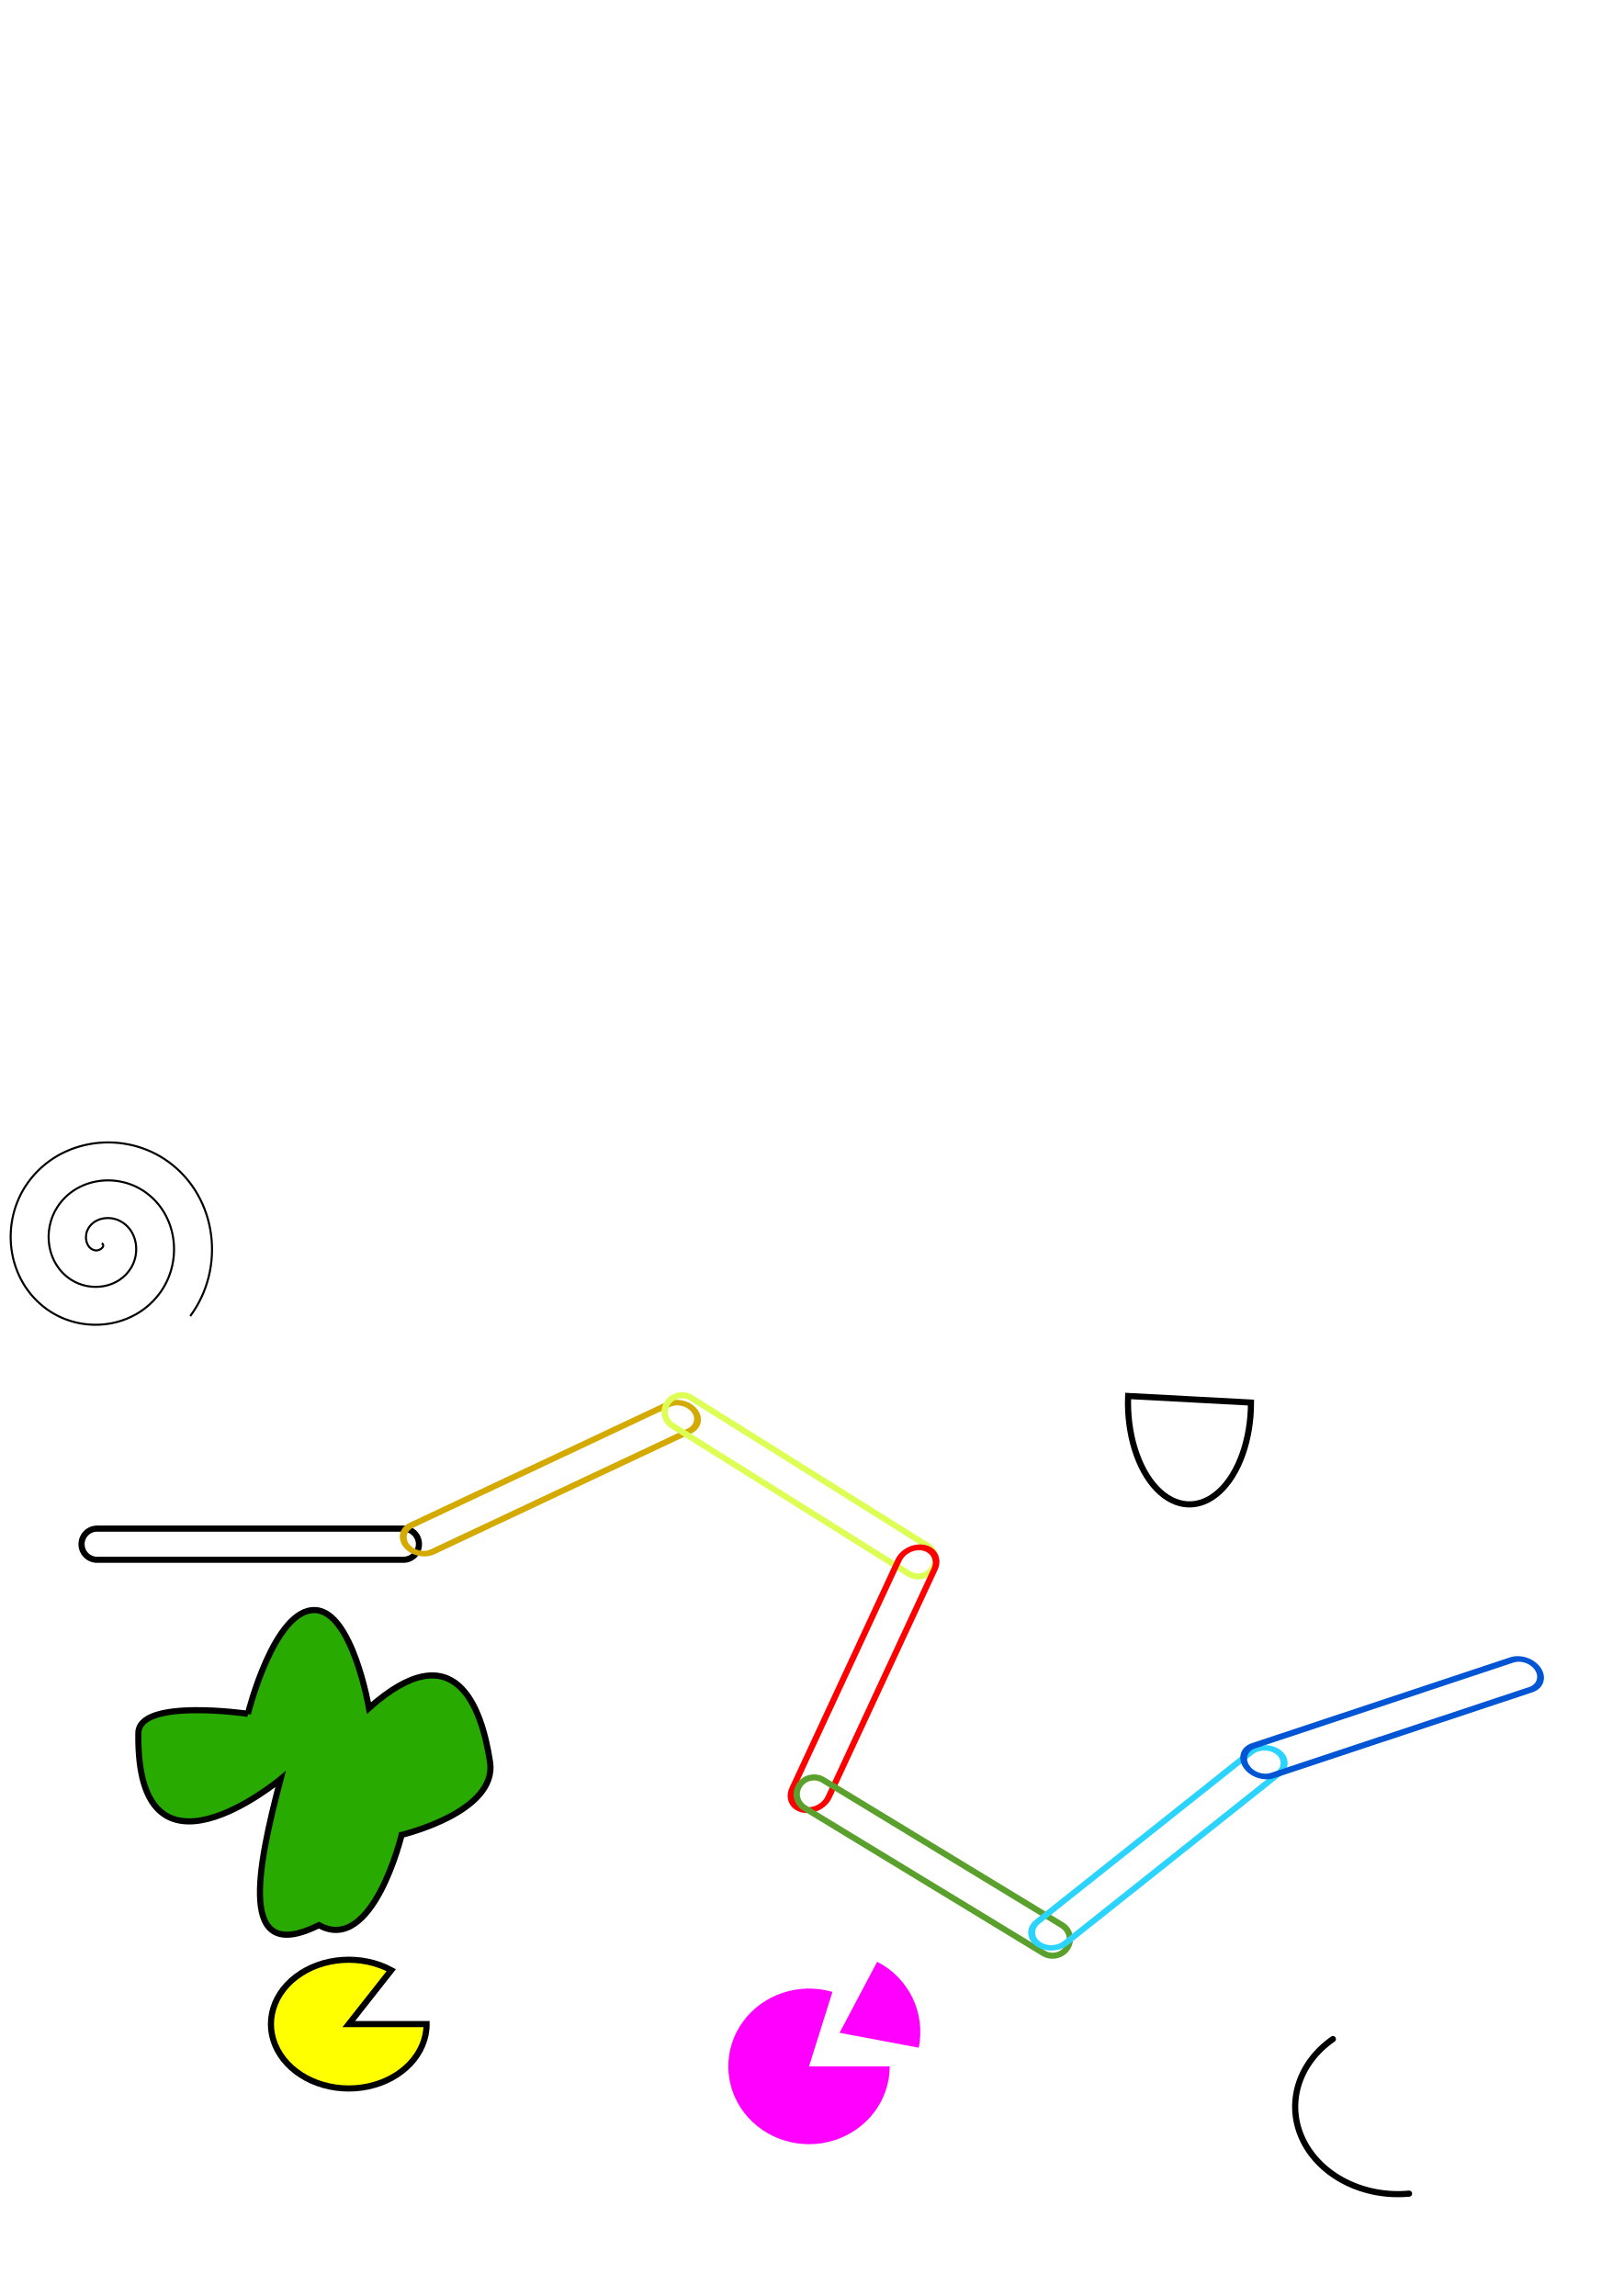
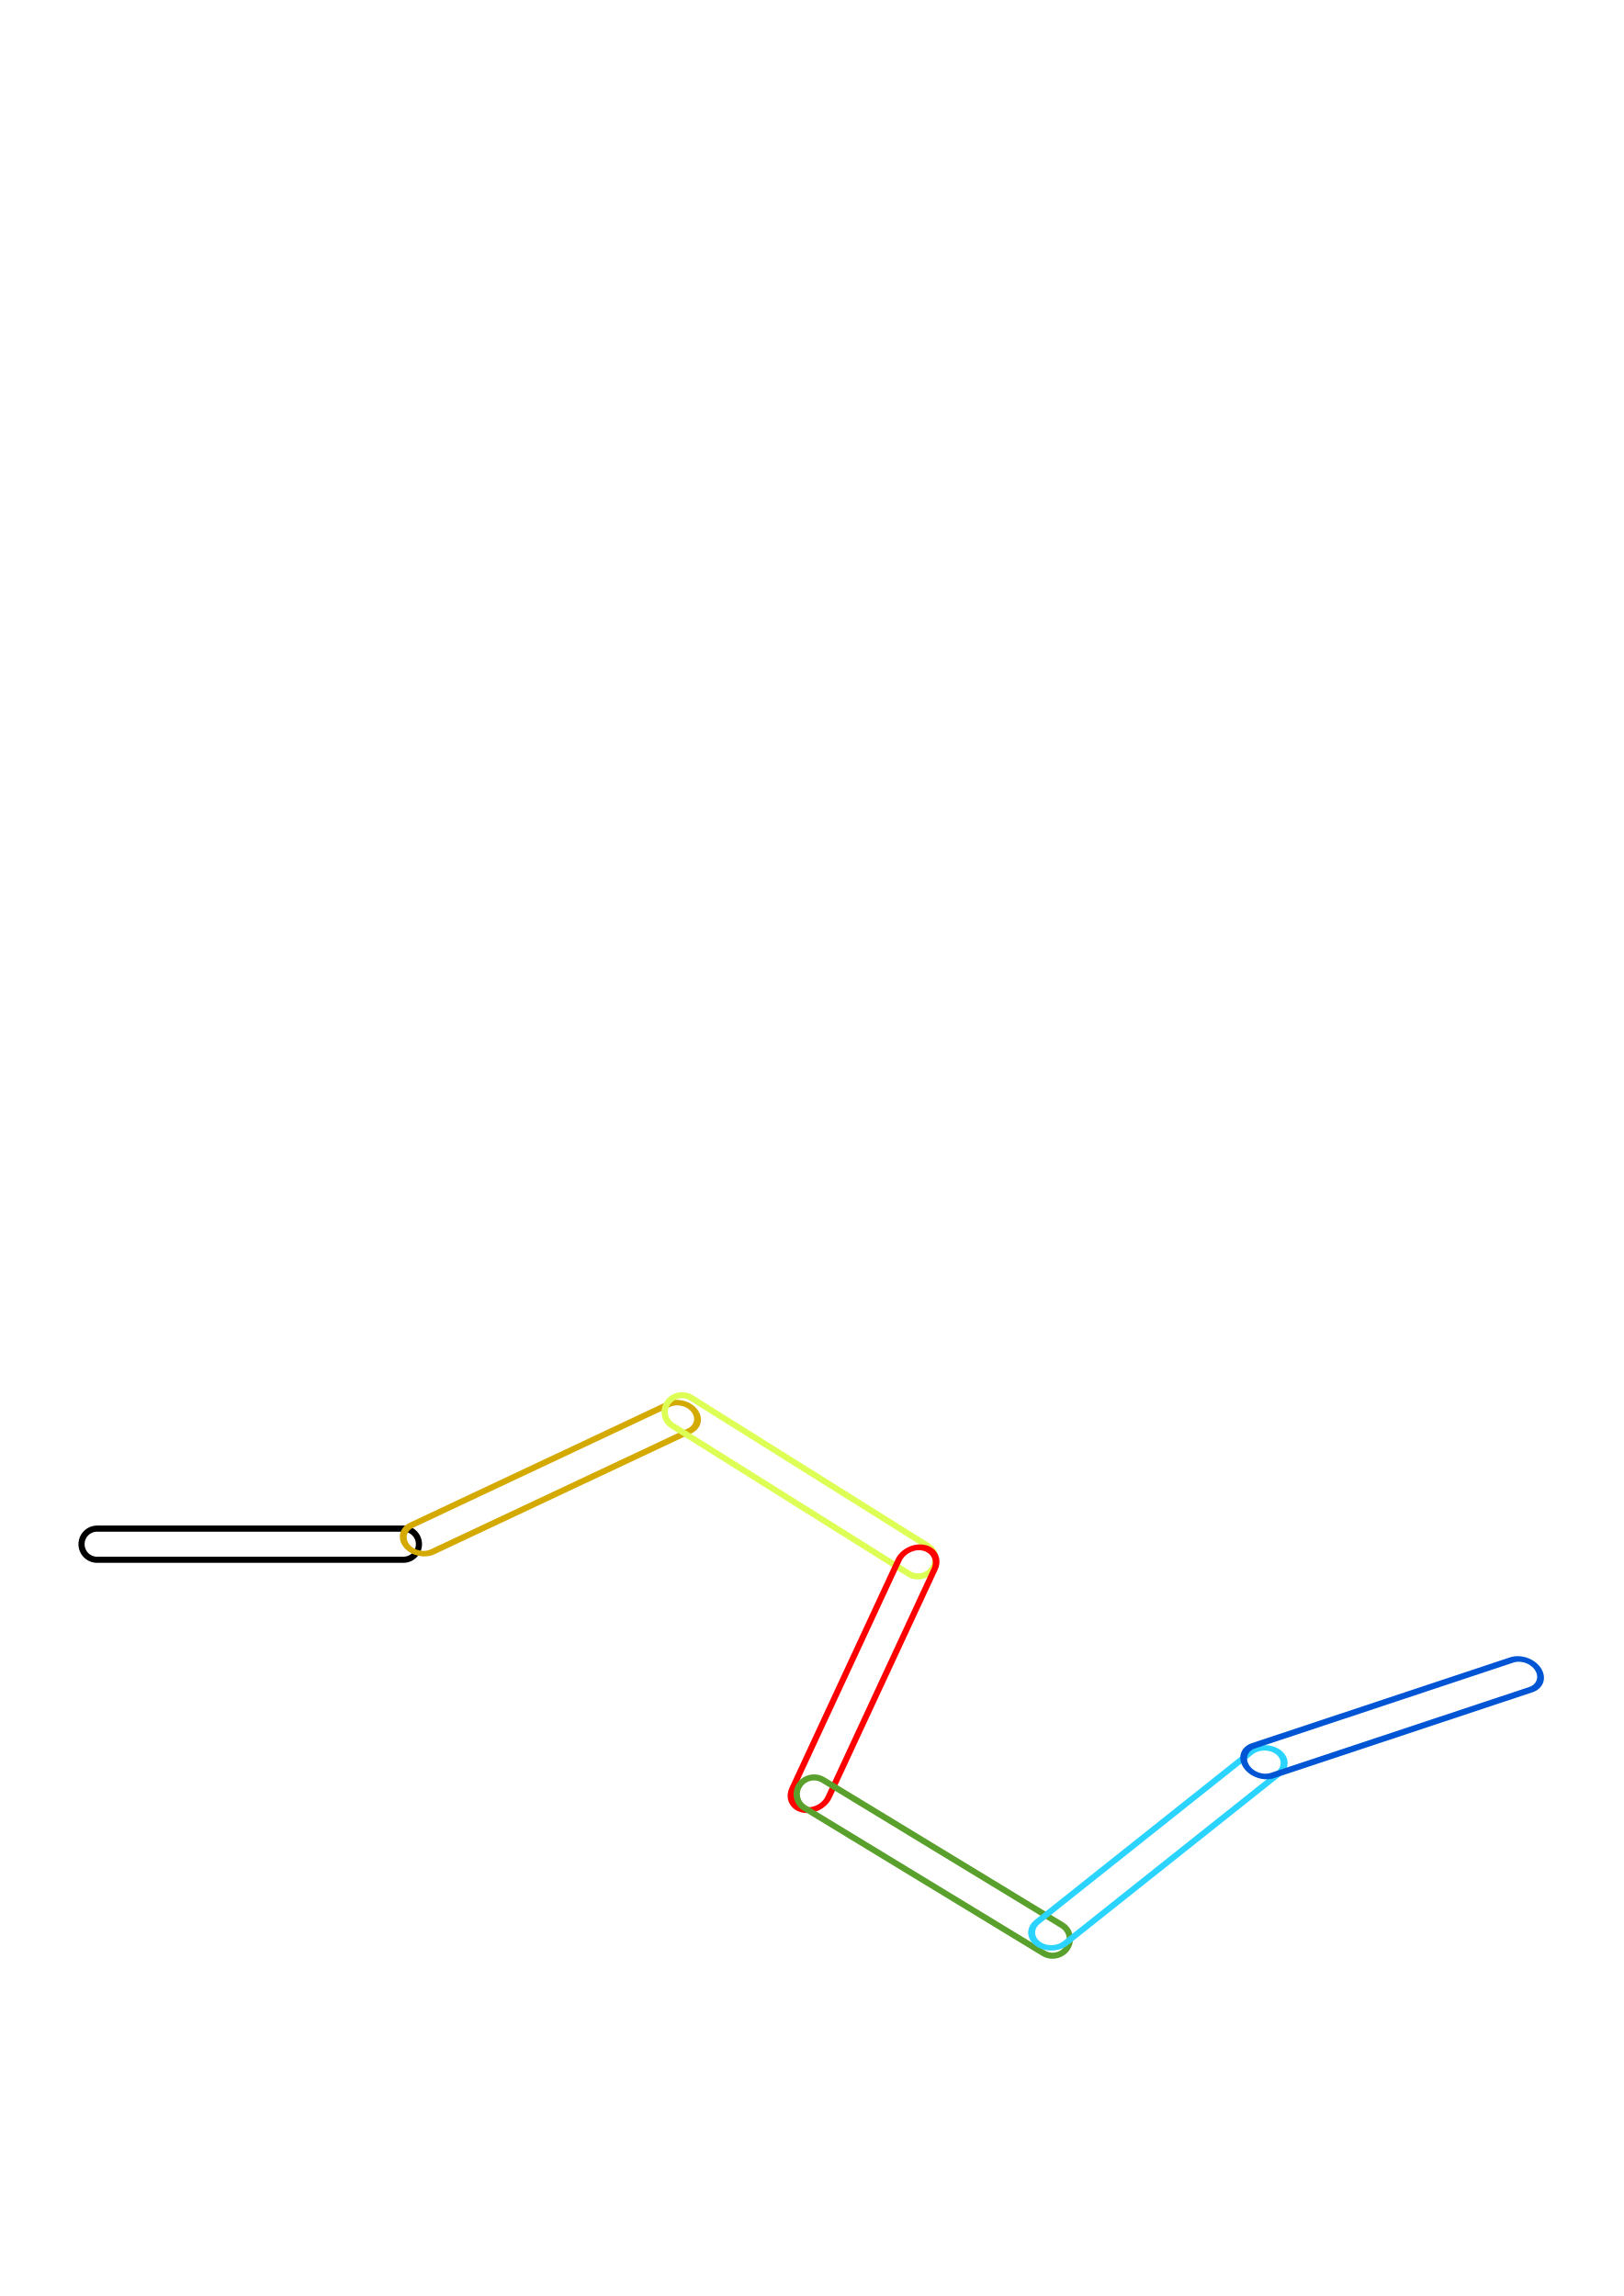
<svg xmlns="http://www.w3.org/2000/svg" width="210mm" height="297mm" viewBox="0 0 210 297" version="1.1" id="svg5">
  <defs id="defs2" />
  <g id="layer1">
    <rect style="font-variation-settings:normal;opacity:1;fill:none;fill-opacity:1;fill-rule:evenodd;stroke:#000000;stroke-width:0.794;stroke-linecap:butt;stroke-linejoin:miter;stroke-miterlimit:4;stroke-dasharray:none;stroke-dashoffset:0;stroke-opacity:1;stop-color:#000000;stop-opacity:1" id="rect2603" width="43.641" height="4.03" x="10.544" y="197.735" ry="2.015" />
    <rect style="font-variation-settings:normal;opacity:1;fill:#d4aa00;fill-opacity:0;fill-rule:evenodd;stroke:#d4aa00;stroke-width:0.805;stroke-linecap:round;stroke-linejoin:miter;stroke-miterlimit:4;stroke-dasharray:none;stroke-dashoffset:0;stroke-opacity:1;stop-color:#000000;stop-opacity:1" id="rect2717" width="41.115" height="4.398" x="-86.129" y="206.847" transform="matrix(0.9048917,-0.4256419,0.6243609,0.781136,0,0)" ry="2.199" />
    <rect style="font-variation-settings:normal;opacity:1;fill:#ddff55;fill-opacity:0.004;fill-rule:evenodd;stroke:#ddff55;stroke-width:0.794;stroke-linecap:butt;stroke-linejoin:miter;stroke-miterlimit:4;stroke-dasharray:none;stroke-dashoffset:0;stroke-opacity:1;stop-color:#000000;stop-opacity:1" id="rect2719" width="40.442" height="4.352" x="173.612" y="105.847" transform="matrix(0.8474395,0.530892,-0.5627338,0.8266381,0,0)" ry="2.176" />
    <rect style="font-variation-settings:normal;opacity:1;fill:none;fill-opacity:1;fill-rule:evenodd;stroke:#ff0000;stroke-width:0.801;stroke-linecap:butt;stroke-linejoin:miter;stroke-miterlimit:4;stroke-dasharray:none;stroke-dashoffset:0;stroke-opacity:1;stop-color:#000000;stop-opacity:1" id="rect2721" width="37.319" height="4.802" x="169.03" y="-198.85" transform="matrix(-0.4213074,0.9069179,-0.971041,-0.2389128,0,0)" ry="2.401" />
    <rect style="font-variation-settings:normal;opacity:1;fill:none;fill-opacity:1;fill-rule:evenodd;stroke:#5aa02c;stroke-width:0.794;stroke-linecap:butt;stroke-linejoin:miter;stroke-miterlimit:4;stroke-dasharray:none;stroke-dashoffset:0;stroke-opacity:1;stop-color:#000000;stop-opacity:1" id="rect2723" width="40.52" height="4.343" x="213.521" y="141.531" transform="matrix(0.8544774,0.5194885,-0.550108,0.8350935,0,0)" ry="2.172" />
    <rect style="font-variation-settings:normal;opacity:1;fill:none;fill-opacity:1;fill-rule:evenodd;stroke:#2ad4ff;stroke-width:0.806;stroke-linecap:butt;stroke-linejoin:miter;stroke-miterlimit:4;stroke-dasharray:none;stroke-dashoffset:0;stroke-opacity:1;stop-color:#000000;stop-opacity:1" id="rect2725" width="39.771" height="4.564" x="-123.041" y="287.017" transform="matrix(0.7827274,-0.6223647,0.7967469,0.6043131,0,0)" ry="2.282" />
    <rect style="font-variation-settings:normal;opacity:1;fill:none;fill-opacity:1;fill-rule:evenodd;stroke-width:0.806;stroke-linecap:butt;stroke-linejoin:miter;stroke-miterlimit:4;stroke-dasharray:none;stroke-dashoffset:0;stroke-opacity:1;stop-color:#000000;stop-opacity:1;stroke:#0055d4" id="rect2727" width="39.771" height="4.564" x="12.525" y="273.954" transform="matrix(0.9489708,-0.315364,0.5404509,0.8413756,0,0)" ry="2.282" />
-     <path style="fill:#ffff00;fill-opacity:1;fill-rule:evenodd;stroke:#000000;stroke-width:0.794;stroke-linecap:round;stroke-dasharray:none;stroke-opacity:1;paint-order:fill markers stroke" id="path14208" d="m 55.174,261.83 a 10.066,8.326 0 0 1 -7.591,8.07 10.066,8.326 0 0 1 -11.323,-4.103 10.066,8.326 0 0 1 2.024,-10.087 10.066,8.326 0 0 1 12.319,-0.857 l -5.494,6.976 z" />
-     <path style="fill:#ff00ff;fill-opacity:1;fill-rule:evenodd;stroke:none;stroke-width:0.794;stroke-linecap:round;stroke-dasharray:none;stroke-opacity:1;paint-order:fill markers stroke" id="path14314" d="m 115.071,267.298 a 10.438,10.066 0 0 1 -7.163,9.557 10.438,10.066 0 0 1 -11.658,-3.56 10.438,10.066 0 0 1 -0.152,-11.791 10.438,10.066 0 0 1 11.563,-3.839 l -3.028,9.633 z" />
-     <path style="fill:#ff00ff;fill-opacity:1;fill-rule:evenodd;stroke:none;stroke-width:0.835;stroke-linecap:round;stroke-dasharray:none;stroke-opacity:1;paint-order:fill markers stroke" id="path14368" d="m -237.86,146.775 a 10.343,10.43 0 0 1 -10.368,6.835 l 0.651,-10.409 z" transform="matrix(0.135406,-0.9907902,0.9923706,0.1232904,0,0)" />
-     <path style="fill:none;fill-opacity:1;fill-rule:evenodd;stroke:#000000;stroke-width:0.794;stroke-linecap:round;stroke-dasharray:none;stroke-opacity:1;paint-order:fill markers stroke" id="path14370" d="m 182.241,283.759 a 13.297,11.308 0 0 1 -13.696,-6.871 13.297,11.308 0 0 1 3.843,-13.123" />
-     <path style="fill:none;fill-opacity:1;fill-rule:evenodd;stroke:#000000;stroke-width:0.794;stroke-linecap:round;stroke-dasharray:none;stroke-opacity:1;paint-order:fill markers stroke" id="path14372" d="m 161.795,181.429 a 7.953,13.172 0 0 1 -4.126,11.547 7.953,13.172 0 0 1 -8.097,-0.433 7.953,13.172 0 0 1 -3.667,-11.964 z" />
-     <path style="fill:none;fill-rule:evenodd;stroke:#000000;stroke-width:0.265" id="path14427" d="m 13.172,160.801 c 0.573,0.474 -0.355,1.006 -0.787,0.953 -1.169,-0.145 -1.493,-1.595 -1.118,-2.527 0.67,-1.668 2.787,-2.057 4.266,-1.284 2.172,1.134 2.636,3.995 1.45,6.006 -1.58,2.681 -5.208,3.22 -7.746,1.615 -3.194,-2.02 -3.808,-6.423 -1.781,-9.486 2.455,-3.709 7.64,-4.398 11.225,-1.947 4.225,2.889 4.989,8.859 2.113,12.965 -3.321,4.741 -10.077,5.581 -14.705,2.278 -5.258,-3.753 -6.173,-11.296 -2.444,-16.445 4.184,-5.776 12.516,-6.766 18.184,-2.61 6.293,4.614 7.359,13.735 2.775,19.924" />
-     <path style="fill:#29aa00;fill-opacity:1;fill-rule:evenodd;stroke:#000000;stroke-width:0.794;stroke-linecap:round;stroke-dasharray:none;stroke-opacity:1;paint-order:fill markers stroke" d="m 32.061,221.692 c 0,0 3.371,-13.615 8.699,-13.421 4.817,0.176 6.959,12.675 6.959,12.675 11.118,-9.915 14.568,-0.173 15.658,6.959 0.996,6.52 -11.433,9.444 -11.433,9.444 0,0 -3.729,15.539 -10.687,11.681 -10.594,5.266 -8.003,-7.284 -4.971,-18.889 0,0 -18.711,15.63 -18.391,-5.965 0.067,-4.557 14.166,-2.485 14.166,-2.485 z" id="path14590" />
  </g>
</svg>
